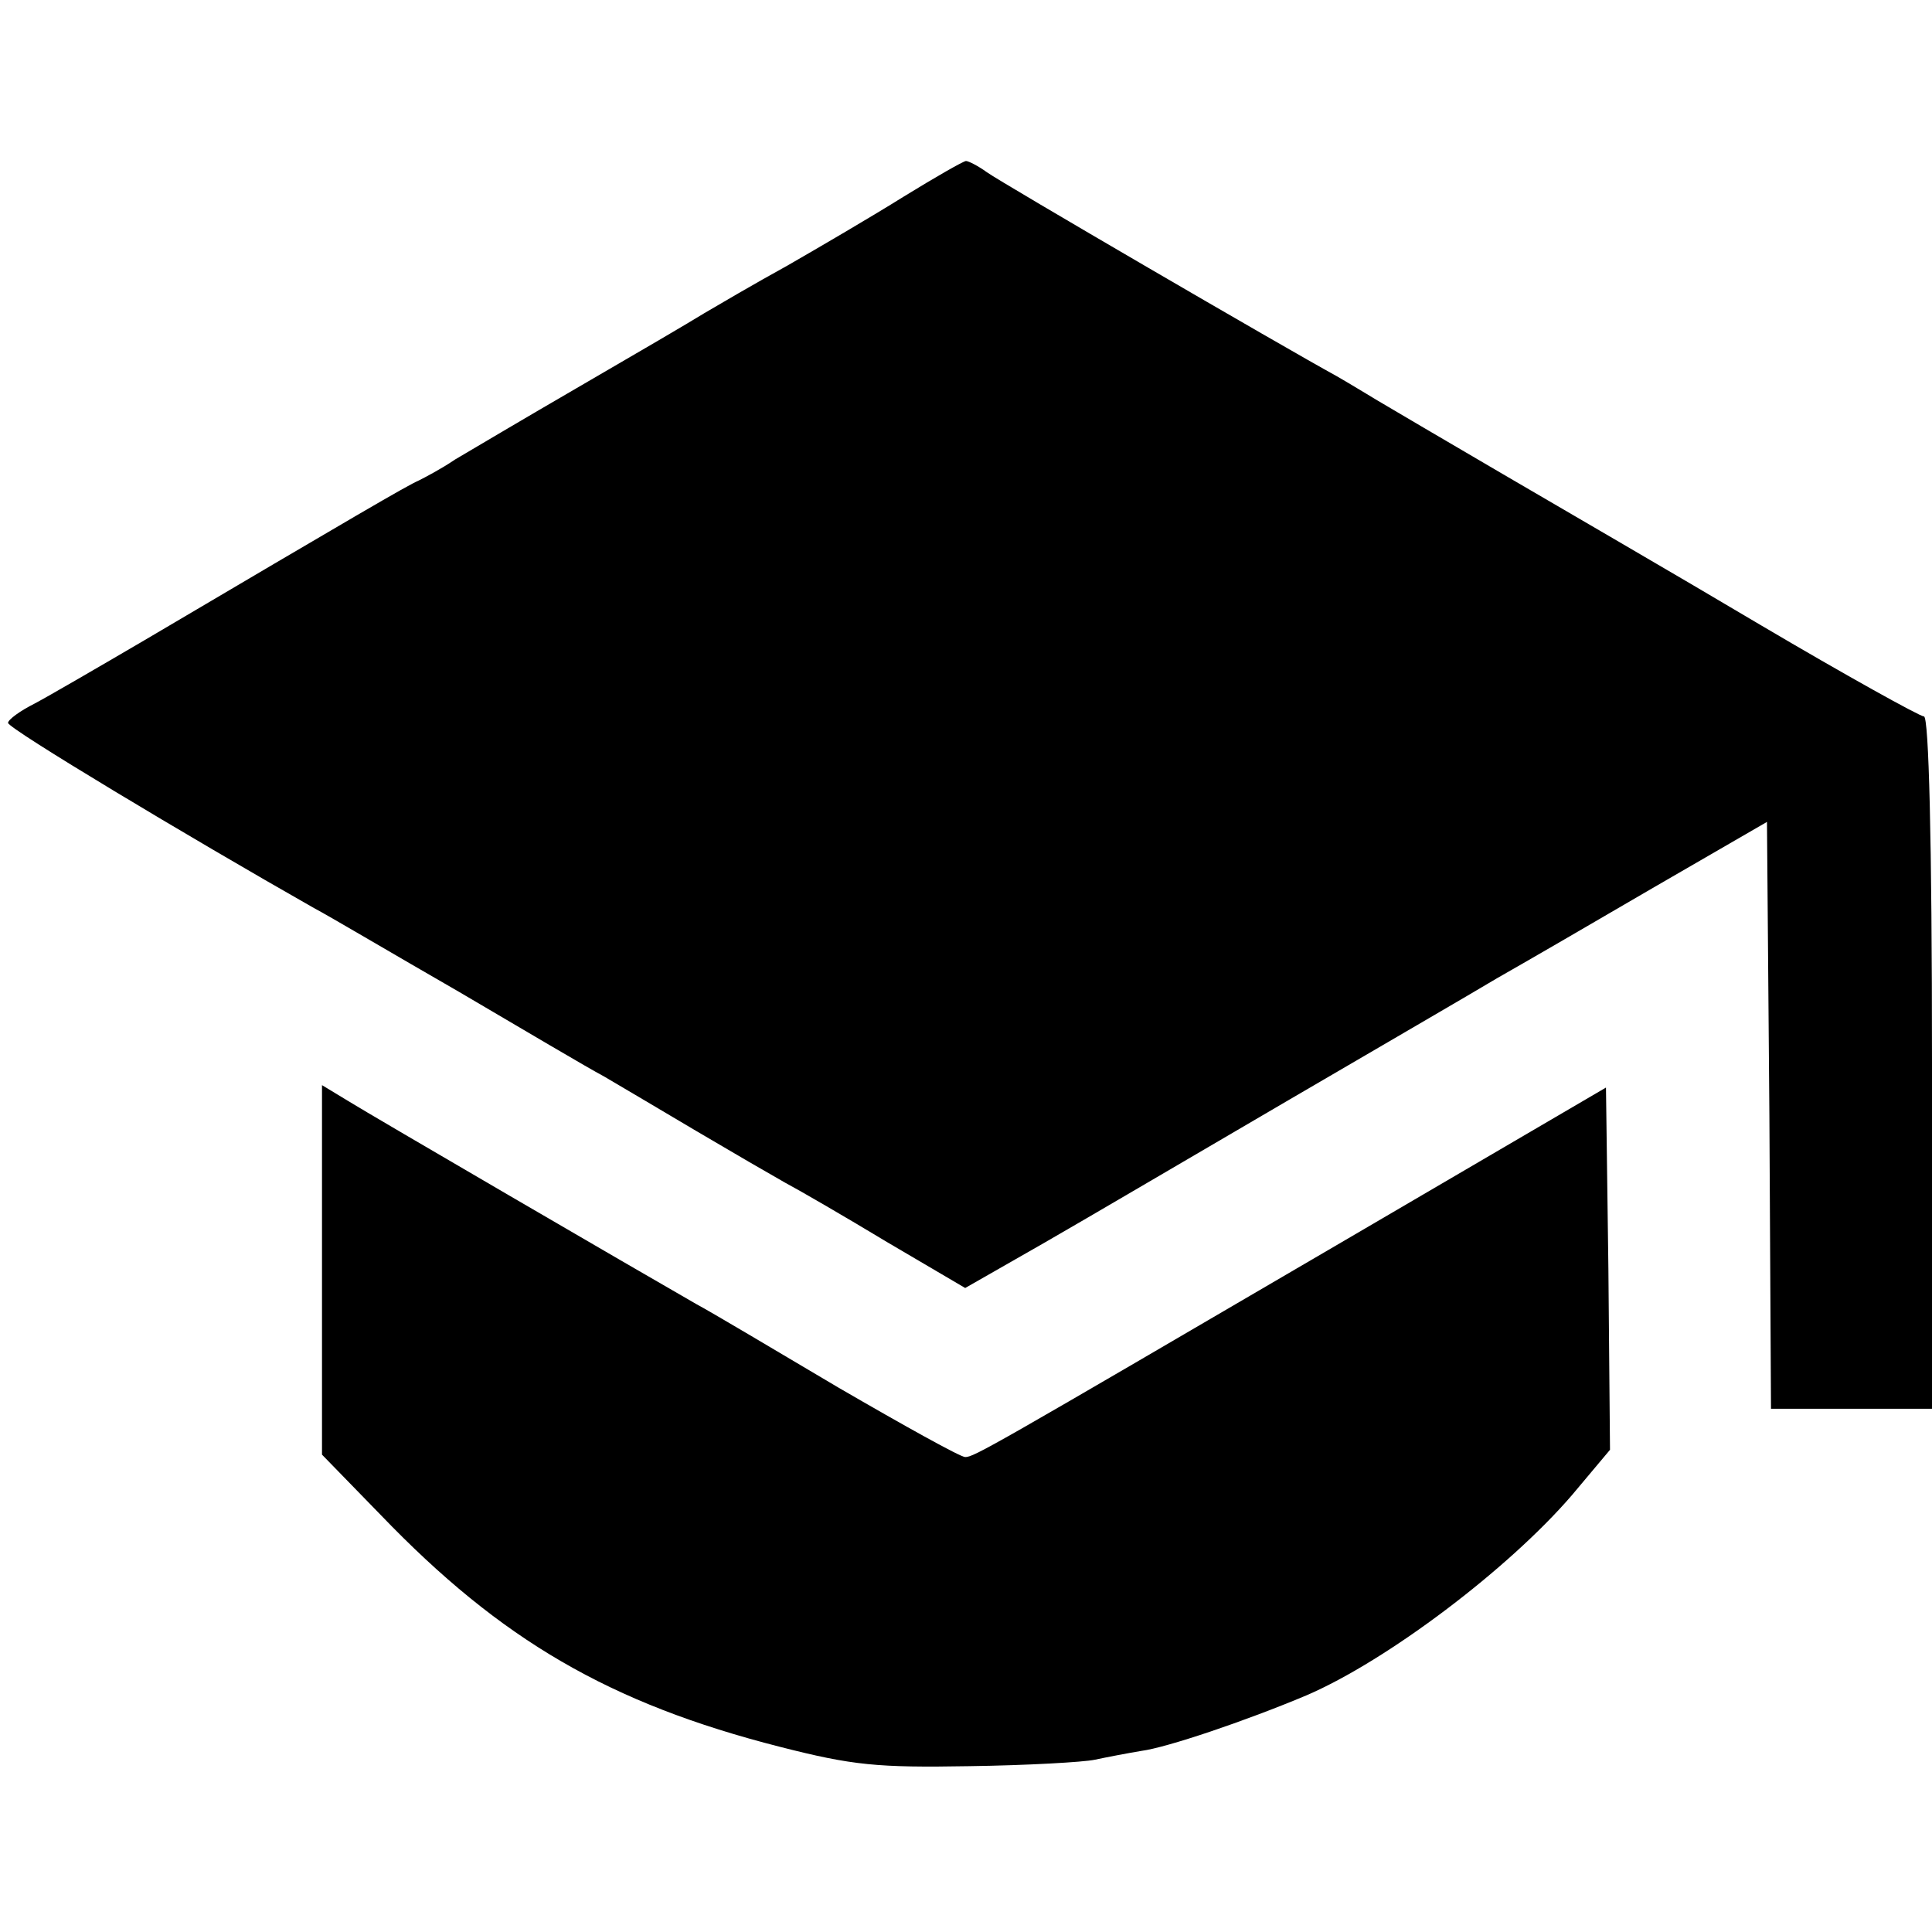
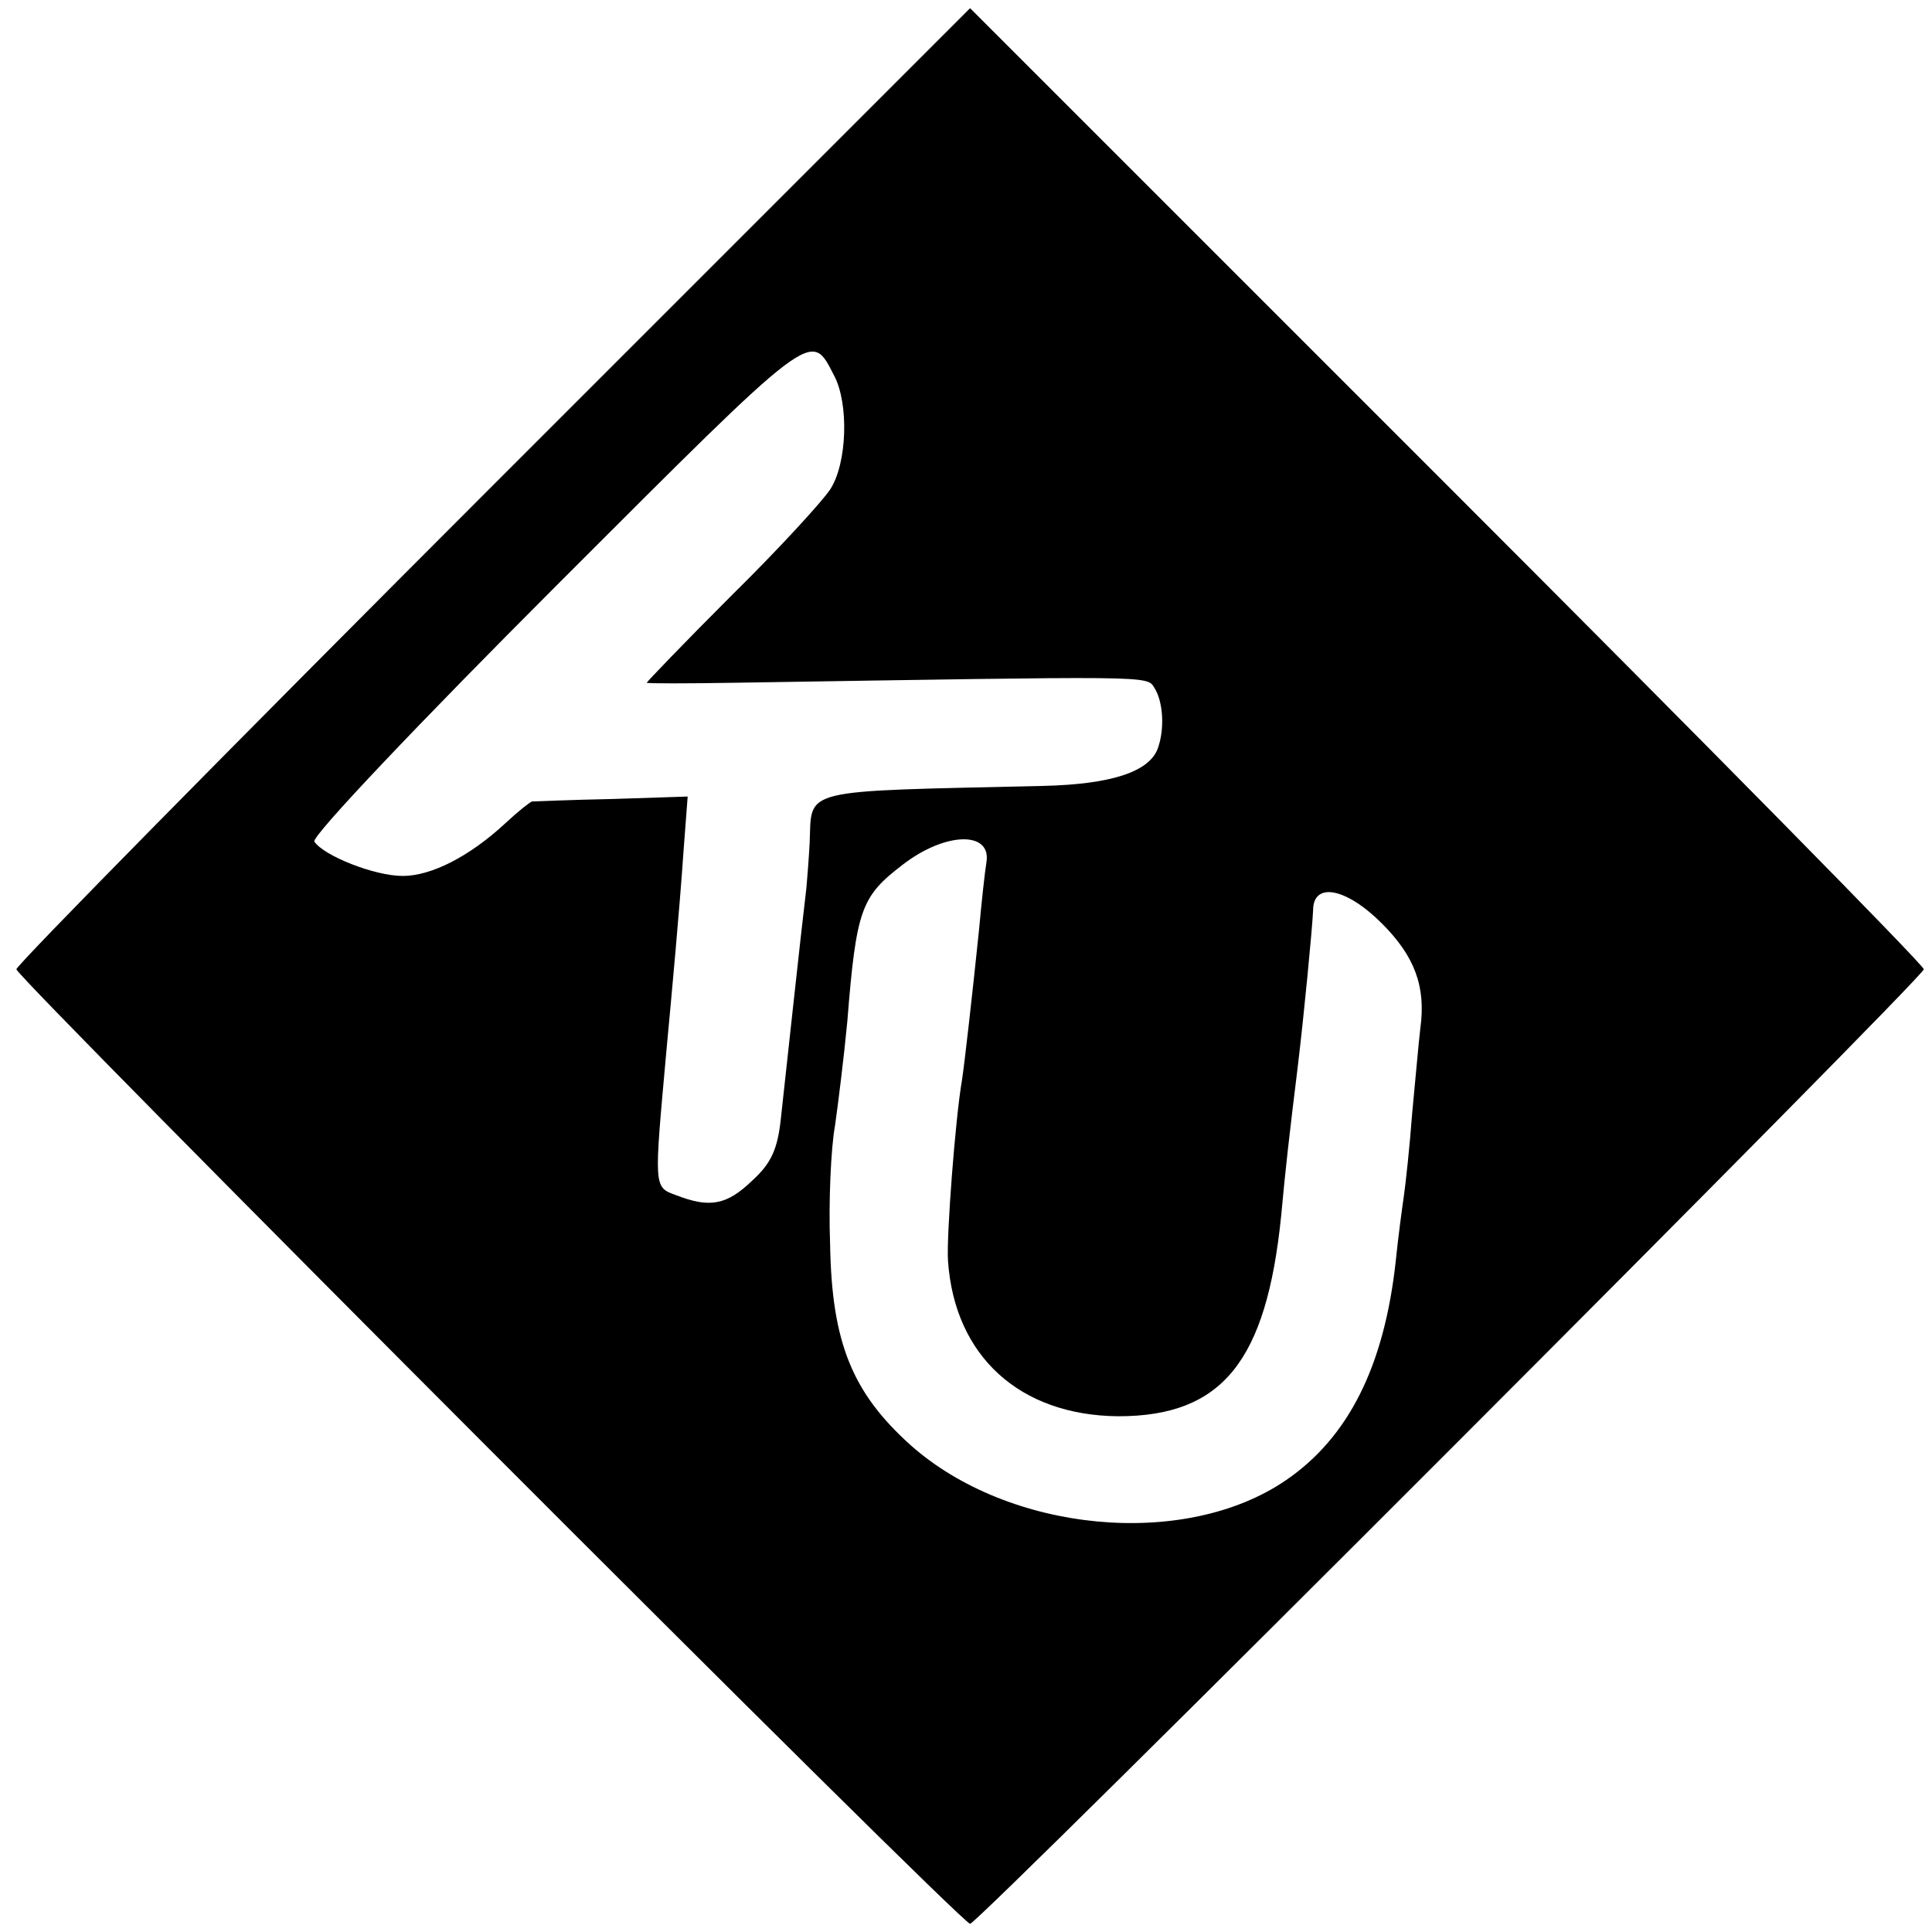
- <svg xmlns="http://www.w3.org/2000/svg" version="1.0" width="240pt" height="240pt" viewBox="0 0 240 240" preserveAspectRatio="xMidYMid meet">
-   <g transform="translate(0,240) scale(0.1,-0.1)" fill="#000000" stroke="none">
-     <path d="M1123 2156 c-40 -25 -105 -63 -145 -86 -40 -22 -86 -49 -103 -59 -16 -10 -86 -51 -155 -91 -69 -40 -138 -81 -155 -91 -16 -11 -37 -22 -45 -26 -14 -6 -79 -44 -340 -198 -58 -34 -120 -70 -137 -79 -18 -9 -33 -20 -33 -24 0 -7 225 -142 380 -230 19 -10 100 -58 180 -104 80 -47 161 -95 180 -105 19 -11 71 -42 115 -68 44 -26 94 -55 110 -64 17 -9 74 -42 127 -74 l97 -57 98 56 c54 31 190 111 303 177 113 66 230 134 260 152 30 17 118 68 195 113 l140 81 3 -365 2 -364 100 0 100 0 0 430 c0 278 -4 430 -10 430 -5 0 -97 51 -202 113 -106 63 -251 147 -321 188 -70 41 -140 82 -155 91 -15 9 -38 23 -52 31 -64 35 -416 240 -434 253 -11 8 -23 14 -26 14 -3 0 -38 -20 -77 -44z" />
-     <path d="M400 822 l0 -229 73 -75 c149 -155 284 -234 496 -288 90 -23 121 -26 235 -24 72 1 142 5 156 8 14 3 40 8 58 11 31 4 129 37 205 69 100 43 251 157 330 249 l47 56 -2 225 -3 225 -335 -196 c-431 -252 -450 -263 -461 -263 -6 0 -76 39 -157 86 -81 48 -160 95 -177 104 -75 43 -403 234 -432 252 l-33 20 0 -230z" />
+ <svg xmlns="http://www.w3.org/2000/svg" version="1.0" width="236pt" height="236pt" viewBox="0 0 236 236" preserveAspectRatio="xMidYMid meet">
+   <g transform="translate(0,236) scale(0.1,-0.1)" fill="#000000" stroke="none">
+     <path d="M602 1767 c-320 -320 -582 -586 -582 -591 0 -10 1154 -1166 1165 -1166 10 0 1165 1156 1165 1166 0 5 -262 271 -583 592 l-582 582 -583 -583z m417 134 c18 -34 16 -107 -5 -139 -10 -15 -64 -74 -121 -130 -57 -57 -103 -105 -103 -106 0 -1 48 -1 108 0 509 8 503 9 512 -6 11 -17 13 -51 4 -75 -11 -28 -57 -43 -139 -45 -302 -7 -283 -2 -286 -70 -1 -19 -3 -44 -4 -55 -6 -49 -26 -235 -31 -280 -4 -39 -12 -56 -35 -77 -31 -30 -52 -34 -93 -18 -28 10 -27 9 -12 176 7 75 16 172 21 245 l5 66 -92 -3 c-51 -1 -95 -3 -98 -3 -3 -1 -17 -12 -32 -26 -44 -41 -91 -65 -126 -65 -35 0 -97 25 -108 42 -4 6 130 147 296 313 318 318 310 312 339 256z m186 -594 c-2 -12 -6 -49 -9 -82 -8 -78 -18 -166 -21 -185 -8 -46 -19 -190 -17 -220 8 -117 88 -189 208 -190 127 0 181 67 199 245 5 55 10 99 20 180 8 66 18 171 19 193 0 35 40 28 84 -16 40 -40 54 -77 47 -128 -2 -16 -6 -63 -10 -104 -3 -41 -8 -86 -10 -100 -2 -14 -7 -50 -10 -80 -14 -129 -58 -216 -134 -268 -124 -85 -339 -64 -459 43 -71 64 -96 125 -98 245 -2 52 1 118 6 145 4 28 11 85 15 127 11 138 17 153 68 192 52 40 108 41 102 3z" />
  </g>
</svg>
